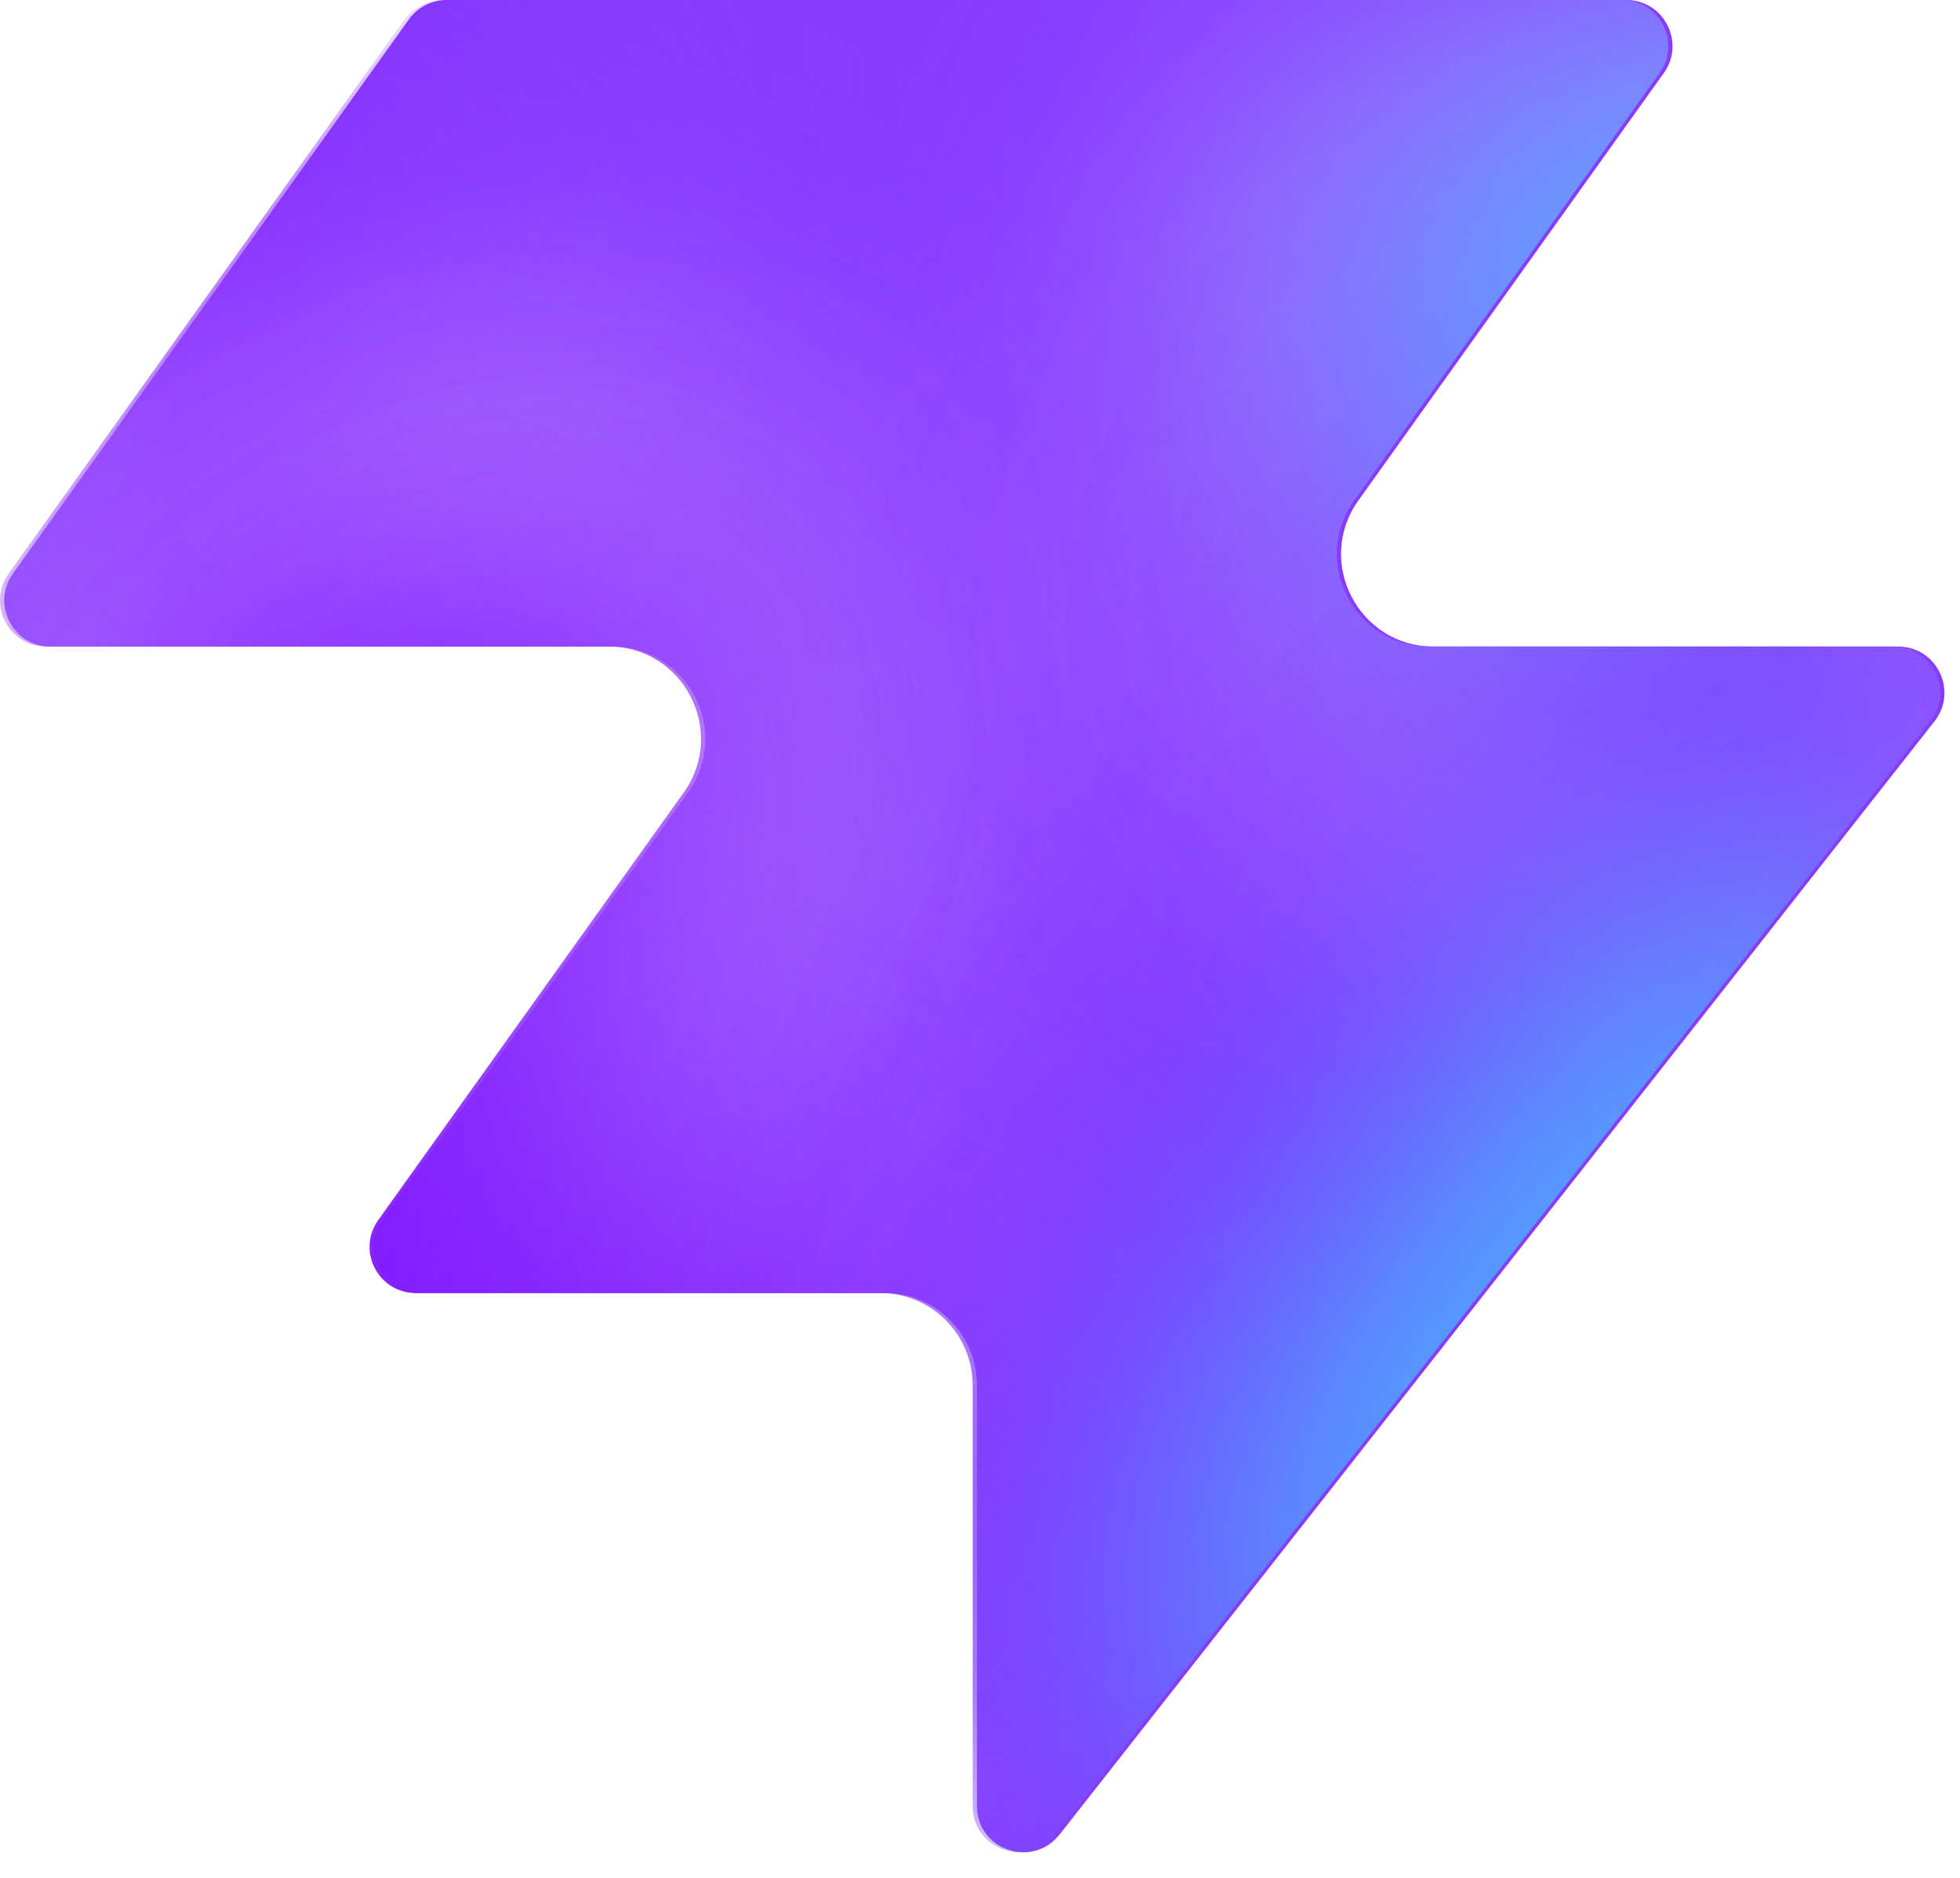
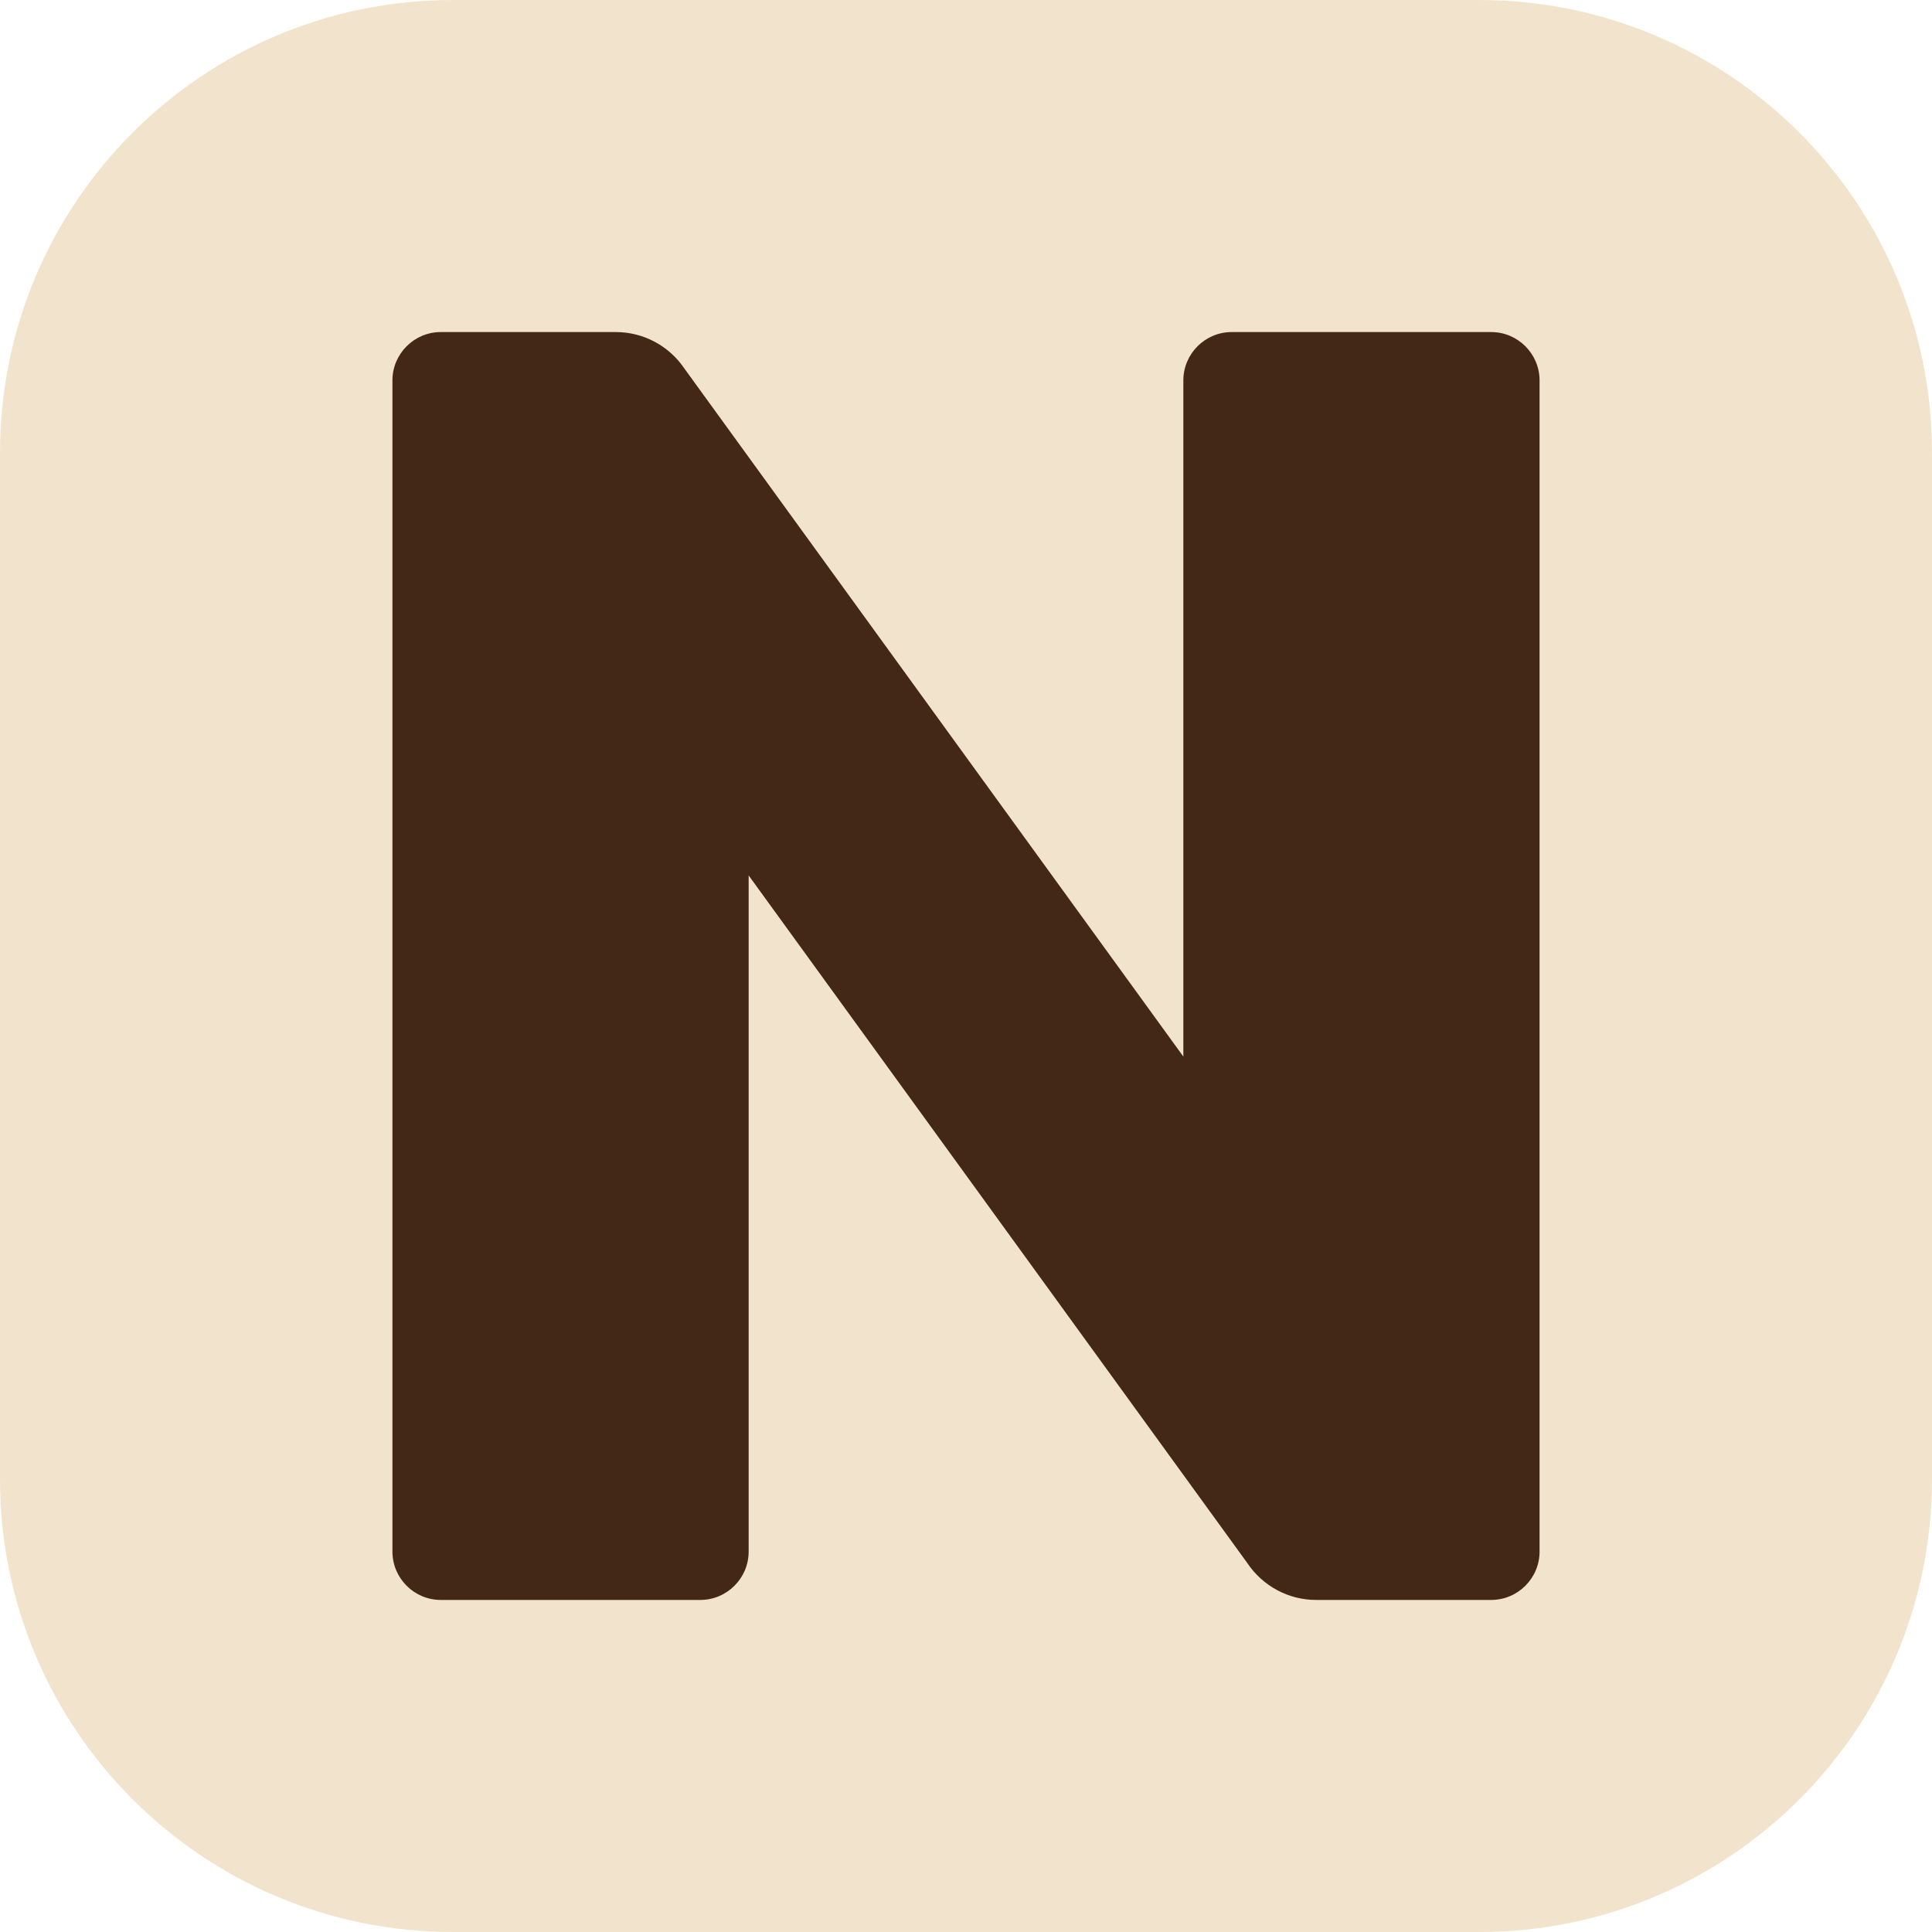
- <svg xmlns="http://www.w3.org/2000/svg" width="48" height="46" fill="none" viewBox="0 0 48 46">
-   <path fill="#863bff" d="M25.946 44.938c-.664.845-2.021.375-2.021-.698V33.937a2.26 2.26 0 0 0-2.262-2.262H10.287c-.92 0-1.456-1.04-.92-1.788l7.48-10.471c1.07-1.497 0-3.578-1.842-3.578H1.237c-.92 0-1.456-1.04-.92-1.788L10.013.474c.214-.297.556-.474.92-.474h28.894c.92 0 1.456 1.04.92 1.788l-7.48 10.471c-1.07 1.498 0 3.579 1.842 3.579h11.377c.943 0 1.473 1.088.89 1.83L25.947 44.94z" style="fill:#863bff;fill:color(display-p3 .525 .23 1);fill-opacity:1" />
-   <mask id="a" width="48" height="46" x="0" y="0" maskUnits="userSpaceOnUse" style="mask-type:alpha">
-     <path fill="#000" d="M25.842 44.938c-.664.844-2.021.375-2.021-.698V33.937a2.26 2.26 0 0 0-2.262-2.262H10.183c-.92 0-1.456-1.04-.92-1.788l7.48-10.471c1.07-1.498 0-3.579-1.842-3.579H1.133c-.92 0-1.456-1.04-.92-1.787L9.91.473c.214-.297.556-.474.92-.474h28.894c.92 0 1.456 1.04.92 1.788l-7.48 10.471c-1.07 1.498 0 3.578 1.842 3.578h11.377c.943 0 1.473 1.088.89 1.832L25.843 44.94z" style="fill:#000;fill-opacity:1" />
-   </mask>
-   <g mask="url(#a)">
-     <g filter="url(#b)">
-       <ellipse cx="5.508" cy="14.704" fill="#ede6ff" rx="5.508" ry="14.704" style="fill:#ede6ff;fill:color(display-p3 .927 .903 1);fill-opacity:1" transform="matrix(.00324 1 1 -.00324 -4.47 31.516)" />
-     </g>
-     <g filter="url(#c)">
-       <ellipse cx="10.399" cy="29.851" fill="#ede6ff" rx="10.399" ry="29.851" style="fill:#ede6ff;fill:color(display-p3 .927 .903 1);fill-opacity:1" transform="matrix(.00324 1 1 -.00324 -39.328 7.883)" />
-     </g>
-     <g filter="url(#d)">
-       <ellipse cx="5.508" cy="30.487" fill="#7e14ff" rx="5.508" ry="30.487" style="fill:#7e14ff;fill:color(display-p3 .492 .077 1);fill-opacity:1" transform="rotate(89.814 -25.913 -14.639)scale(1 -1)" />
-     </g>
-     <g filter="url(#e)">
-       <ellipse cx="5.508" cy="30.599" fill="#7e14ff" rx="5.508" ry="30.599" style="fill:#7e14ff;fill:color(display-p3 .492 .077 1);fill-opacity:1" transform="rotate(89.814 -32.644 -3.334)scale(1 -1)" />
-     </g>
-     <g filter="url(#f)">
-       <ellipse cx="5.508" cy="30.599" fill="#7e14ff" rx="5.508" ry="30.599" style="fill:#7e14ff;fill:color(display-p3 .492 .077 1);fill-opacity:1" transform="matrix(.00324 1 1 -.00324 -34.34 30.47)" />
-     </g>
-     <g filter="url(#g)">
-       <ellipse cx="14.072" cy="22.078" fill="#ede6ff" rx="14.072" ry="22.078" style="fill:#ede6ff;fill:color(display-p3 .927 .903 1);fill-opacity:1" transform="rotate(93.35 24.506 48.493)scale(-1 1)" />
-     </g>
-     <g filter="url(#h)">
-       <ellipse cx="3.47" cy="21.501" fill="#7e14ff" rx="3.47" ry="21.501" style="fill:#7e14ff;fill:color(display-p3 .492 .077 1);fill-opacity:1" transform="rotate(89.009 28.708 47.59)scale(-1 1)" />
-     </g>
-     <g filter="url(#i)">
-       <ellipse cx="3.47" cy="21.501" fill="#7e14ff" rx="3.47" ry="21.501" style="fill:#7e14ff;fill:color(display-p3 .492 .077 1);fill-opacity:1" transform="rotate(89.009 28.708 47.59)scale(-1 1)" />
-     </g>
-     <g filter="url(#j)">
-       <ellipse cx=".387" cy="8.972" fill="#7e14ff" rx="4.407" ry="29.108" style="fill:#7e14ff;fill:color(display-p3 .492 .077 1);fill-opacity:1" transform="rotate(39.51 .387 8.972)" />
-     </g>
-     <g filter="url(#k)">
-       <ellipse cx="47.523" cy="-6.092" fill="#7e14ff" rx="4.407" ry="29.108" style="fill:#7e14ff;fill:color(display-p3 .492 .077 1);fill-opacity:1" transform="rotate(37.892 47.523 -6.092)" />
-     </g>
-     <g filter="url(#l)">
-       <ellipse cx="41.412" cy="6.333" fill="#47bfff" rx="5.971" ry="9.665" style="fill:#47bfff;fill:color(display-p3 .28 .748 1);fill-opacity:1" transform="rotate(37.892 41.412 6.333)" />
-     </g>
-     <g filter="url(#m)">
-       <ellipse cx="-1.879" cy="38.332" fill="#7e14ff" rx="4.407" ry="29.108" style="fill:#7e14ff;fill:color(display-p3 .492 .077 1);fill-opacity:1" transform="rotate(37.892 -1.88 38.332)" />
-     </g>
-     <g filter="url(#n)">
-       <ellipse cx="-1.879" cy="38.332" fill="#7e14ff" rx="4.407" ry="29.108" style="fill:#7e14ff;fill:color(display-p3 .492 .077 1);fill-opacity:1" transform="rotate(37.892 -1.88 38.332)" />
-     </g>
-     <g filter="url(#o)">
-       <ellipse cx="35.651" cy="29.907" fill="#7e14ff" rx="4.407" ry="29.108" style="fill:#7e14ff;fill:color(display-p3 .492 .077 1);fill-opacity:1" transform="rotate(37.892 35.651 29.907)" />
-     </g>
-     <g filter="url(#p)">
-       <ellipse cx="38.418" cy="32.4" fill="#47bfff" rx="5.971" ry="15.297" style="fill:#47bfff;fill:color(display-p3 .28 .748 1);fill-opacity:1" transform="rotate(37.892 38.418 32.4)" />
-     </g>
-   </g>
-   <defs>
-     <filter id="b" width="60.045" height="41.654" x="-19.77" y="16.149" color-interpolation-filters="sRGB" filterUnits="userSpaceOnUse">
-       <feFlood flood-opacity="0" result="BackgroundImageFix" />
-       <feBlend in="SourceGraphic" in2="BackgroundImageFix" result="shape" />
-       <feGaussianBlur result="effect1_foregroundBlur_2002_17158" stdDeviation="7.659" />
-     </filter>
-     <filter id="c" width="90.34" height="51.437" x="-54.613" y="-7.533" color-interpolation-filters="sRGB" filterUnits="userSpaceOnUse">
-       <feFlood flood-opacity="0" result="BackgroundImageFix" />
-       <feBlend in="SourceGraphic" in2="BackgroundImageFix" result="shape" />
-       <feGaussianBlur result="effect1_foregroundBlur_2002_17158" stdDeviation="7.659" />
-     </filter>
-     <filter id="d" width="79.355" height="29.4" x="-49.64" y="2.03" color-interpolation-filters="sRGB" filterUnits="userSpaceOnUse">
-       <feFlood flood-opacity="0" result="BackgroundImageFix" />
-       <feBlend in="SourceGraphic" in2="BackgroundImageFix" result="shape" />
-       <feGaussianBlur result="effect1_foregroundBlur_2002_17158" stdDeviation="4.596" />
-     </filter>
-     <filter id="e" width="79.579" height="29.4" x="-45.045" y="20.029" color-interpolation-filters="sRGB" filterUnits="userSpaceOnUse">
-       <feFlood flood-opacity="0" result="BackgroundImageFix" />
-       <feBlend in="SourceGraphic" in2="BackgroundImageFix" result="shape" />
-       <feGaussianBlur result="effect1_foregroundBlur_2002_17158" stdDeviation="4.596" />
-     </filter>
-     <filter id="f" width="79.579" height="29.4" x="-43.513" y="21.178" color-interpolation-filters="sRGB" filterUnits="userSpaceOnUse">
-       <feFlood flood-opacity="0" result="BackgroundImageFix" />
-       <feBlend in="SourceGraphic" in2="BackgroundImageFix" result="shape" />
-       <feGaussianBlur result="effect1_foregroundBlur_2002_17158" stdDeviation="4.596" />
-     </filter>
-     <filter id="g" width="74.749" height="58.852" x="15.756" y="-17.901" color-interpolation-filters="sRGB" filterUnits="userSpaceOnUse">
-       <feFlood flood-opacity="0" result="BackgroundImageFix" />
-       <feBlend in="SourceGraphic" in2="BackgroundImageFix" result="shape" />
-       <feGaussianBlur result="effect1_foregroundBlur_2002_17158" stdDeviation="7.659" />
-     </filter>
-     <filter id="h" width="61.377" height="25.362" x="23.548" y="2.284" color-interpolation-filters="sRGB" filterUnits="userSpaceOnUse">
-       <feFlood flood-opacity="0" result="BackgroundImageFix" />
-       <feBlend in="SourceGraphic" in2="BackgroundImageFix" result="shape" />
-       <feGaussianBlur result="effect1_foregroundBlur_2002_17158" stdDeviation="4.596" />
-     </filter>
-     <filter id="i" width="61.377" height="25.362" x="23.548" y="2.284" color-interpolation-filters="sRGB" filterUnits="userSpaceOnUse">
-       <feFlood flood-opacity="0" result="BackgroundImageFix" />
-       <feBlend in="SourceGraphic" in2="BackgroundImageFix" result="shape" />
-       <feGaussianBlur result="effect1_foregroundBlur_2002_17158" stdDeviation="4.596" />
-     </filter>
-     <filter id="j" width="56.045" height="63.649" x="-27.636" y="-22.853" color-interpolation-filters="sRGB" filterUnits="userSpaceOnUse">
-       <feFlood flood-opacity="0" result="BackgroundImageFix" />
-       <feBlend in="SourceGraphic" in2="BackgroundImageFix" result="shape" />
-       <feGaussianBlur result="effect1_foregroundBlur_2002_17158" stdDeviation="4.596" />
-     </filter>
-     <filter id="k" width="54.814" height="64.646" x="20.116" y="-38.415" color-interpolation-filters="sRGB" filterUnits="userSpaceOnUse">
-       <feFlood flood-opacity="0" result="BackgroundImageFix" />
-       <feBlend in="SourceGraphic" in2="BackgroundImageFix" result="shape" />
-       <feGaussianBlur result="effect1_foregroundBlur_2002_17158" stdDeviation="4.596" />
-     </filter>
-     <filter id="l" width="33.541" height="35.313" x="24.641" y="-11.323" color-interpolation-filters="sRGB" filterUnits="userSpaceOnUse">
-       <feFlood flood-opacity="0" result="BackgroundImageFix" />
-       <feBlend in="SourceGraphic" in2="BackgroundImageFix" result="shape" />
-       <feGaussianBlur result="effect1_foregroundBlur_2002_17158" stdDeviation="4.596" />
-     </filter>
-     <filter id="m" width="54.814" height="64.646" x="-29.286" y="6.009" color-interpolation-filters="sRGB" filterUnits="userSpaceOnUse">
-       <feFlood flood-opacity="0" result="BackgroundImageFix" />
-       <feBlend in="SourceGraphic" in2="BackgroundImageFix" result="shape" />
-       <feGaussianBlur result="effect1_foregroundBlur_2002_17158" stdDeviation="4.596" />
-     </filter>
-     <filter id="n" width="54.814" height="64.646" x="-29.286" y="6.009" color-interpolation-filters="sRGB" filterUnits="userSpaceOnUse">
-       <feFlood flood-opacity="0" result="BackgroundImageFix" />
-       <feBlend in="SourceGraphic" in2="BackgroundImageFix" result="shape" />
-       <feGaussianBlur result="effect1_foregroundBlur_2002_17158" stdDeviation="4.596" />
-     </filter>
-     <filter id="o" width="54.814" height="64.646" x="8.244" y="-2.416" color-interpolation-filters="sRGB" filterUnits="userSpaceOnUse">
-       <feFlood flood-opacity="0" result="BackgroundImageFix" />
-       <feBlend in="SourceGraphic" in2="BackgroundImageFix" result="shape" />
-       <feGaussianBlur result="effect1_foregroundBlur_2002_17158" stdDeviation="4.596" />
-     </filter>
-     <filter id="p" width="39.409" height="43.623" x="18.713" y="10.588" color-interpolation-filters="sRGB" filterUnits="userSpaceOnUse">
-       <feFlood flood-opacity="0" result="BackgroundImageFix" />
-       <feBlend in="SourceGraphic" in2="BackgroundImageFix" result="shape" />
-       <feGaussianBlur result="effect1_foregroundBlur_2002_17158" stdDeviation="4.596" />
-     </filter>
-   </defs>
+ <svg xmlns="http://www.w3.org/2000/svg" viewBox="0 0 64 64" fill="none">
+   <rect x="0" y="0" width="64" height="64" rx="15" fill="#F2E4CC" />
+   <path d="M13 12.6 C13 11.72 13.72 11 14.6 11 L20.4 11 C21.32 11 22.17 11.46 22.68 12.22 L39.2 35.0 L39.2 12.6 C39.2 11.72 39.92 11 40.8 11 L49.4 11 C50.28 11 51 11.72 51 12.6 L51 51.4 C51 52.28 50.28 53 49.4 53 L43.6 53 C42.68 53 41.83 52.54 41.32 51.78 L24.8 29.0 L24.8 51.4 C24.8 52.28 24.08 53 23.2 53 L14.6 53 C13.72 53 13 52.28 13 51.4 Z" fill="#432817" />
</svg>
